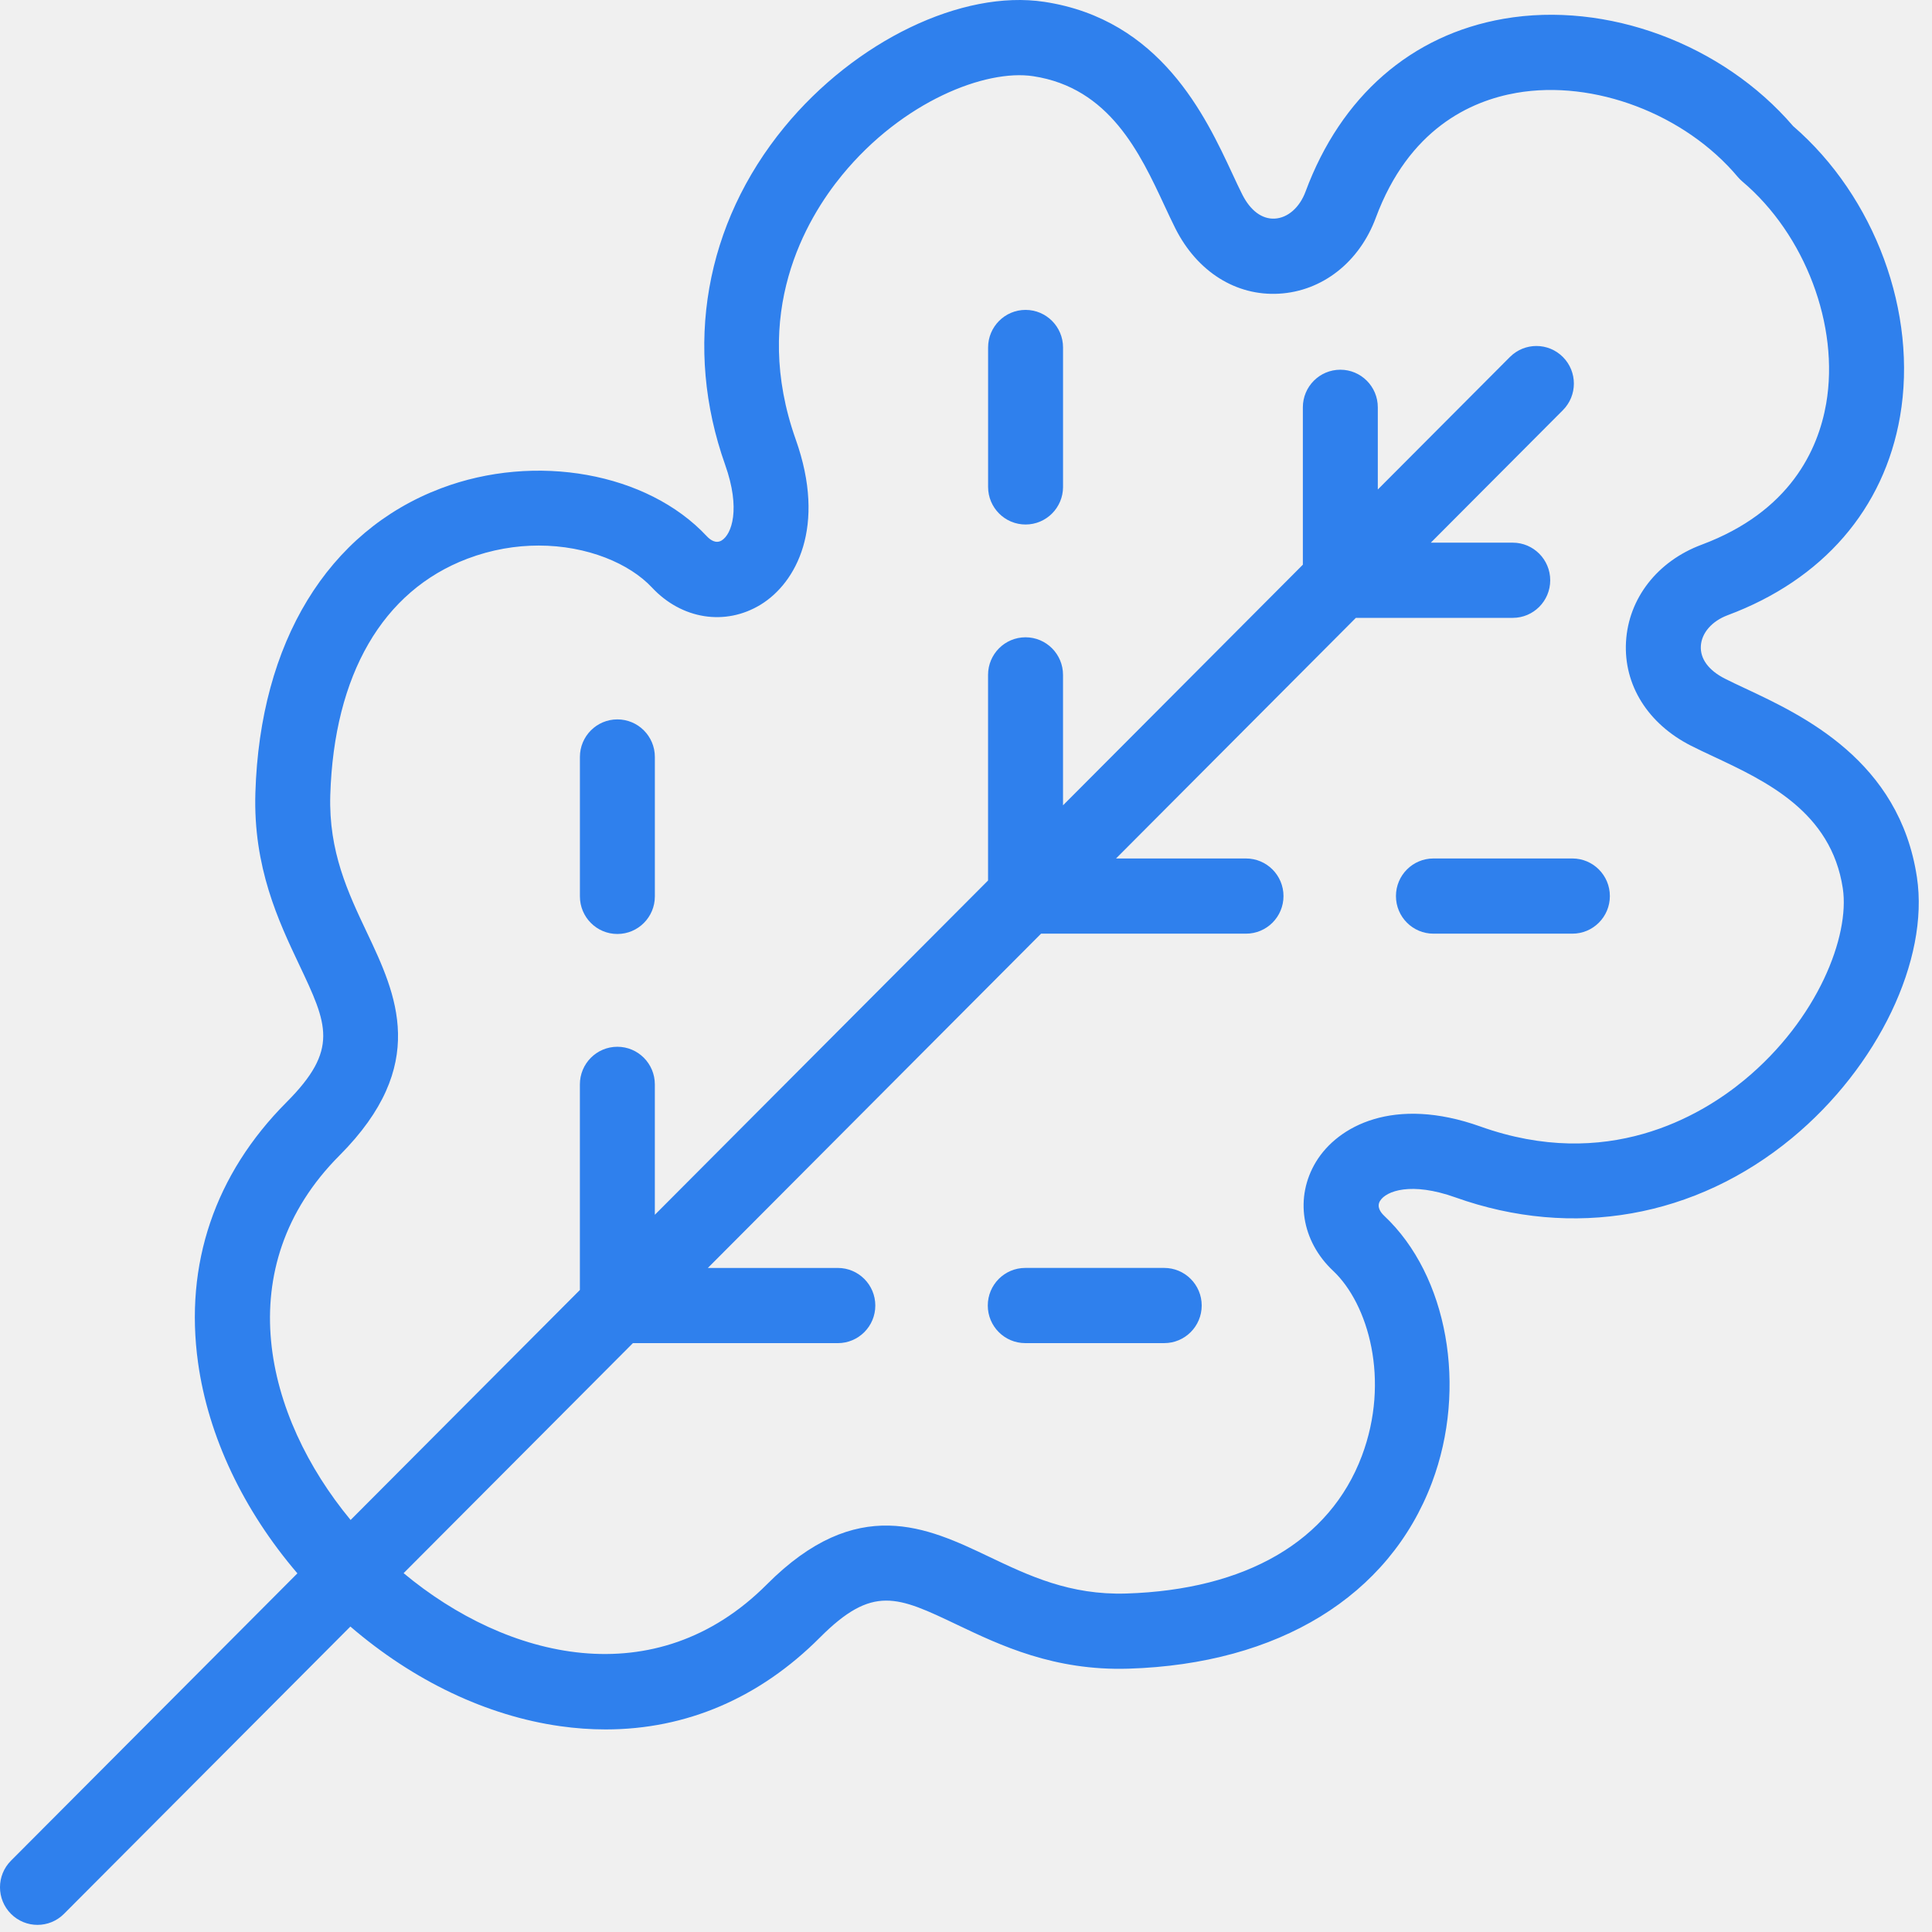
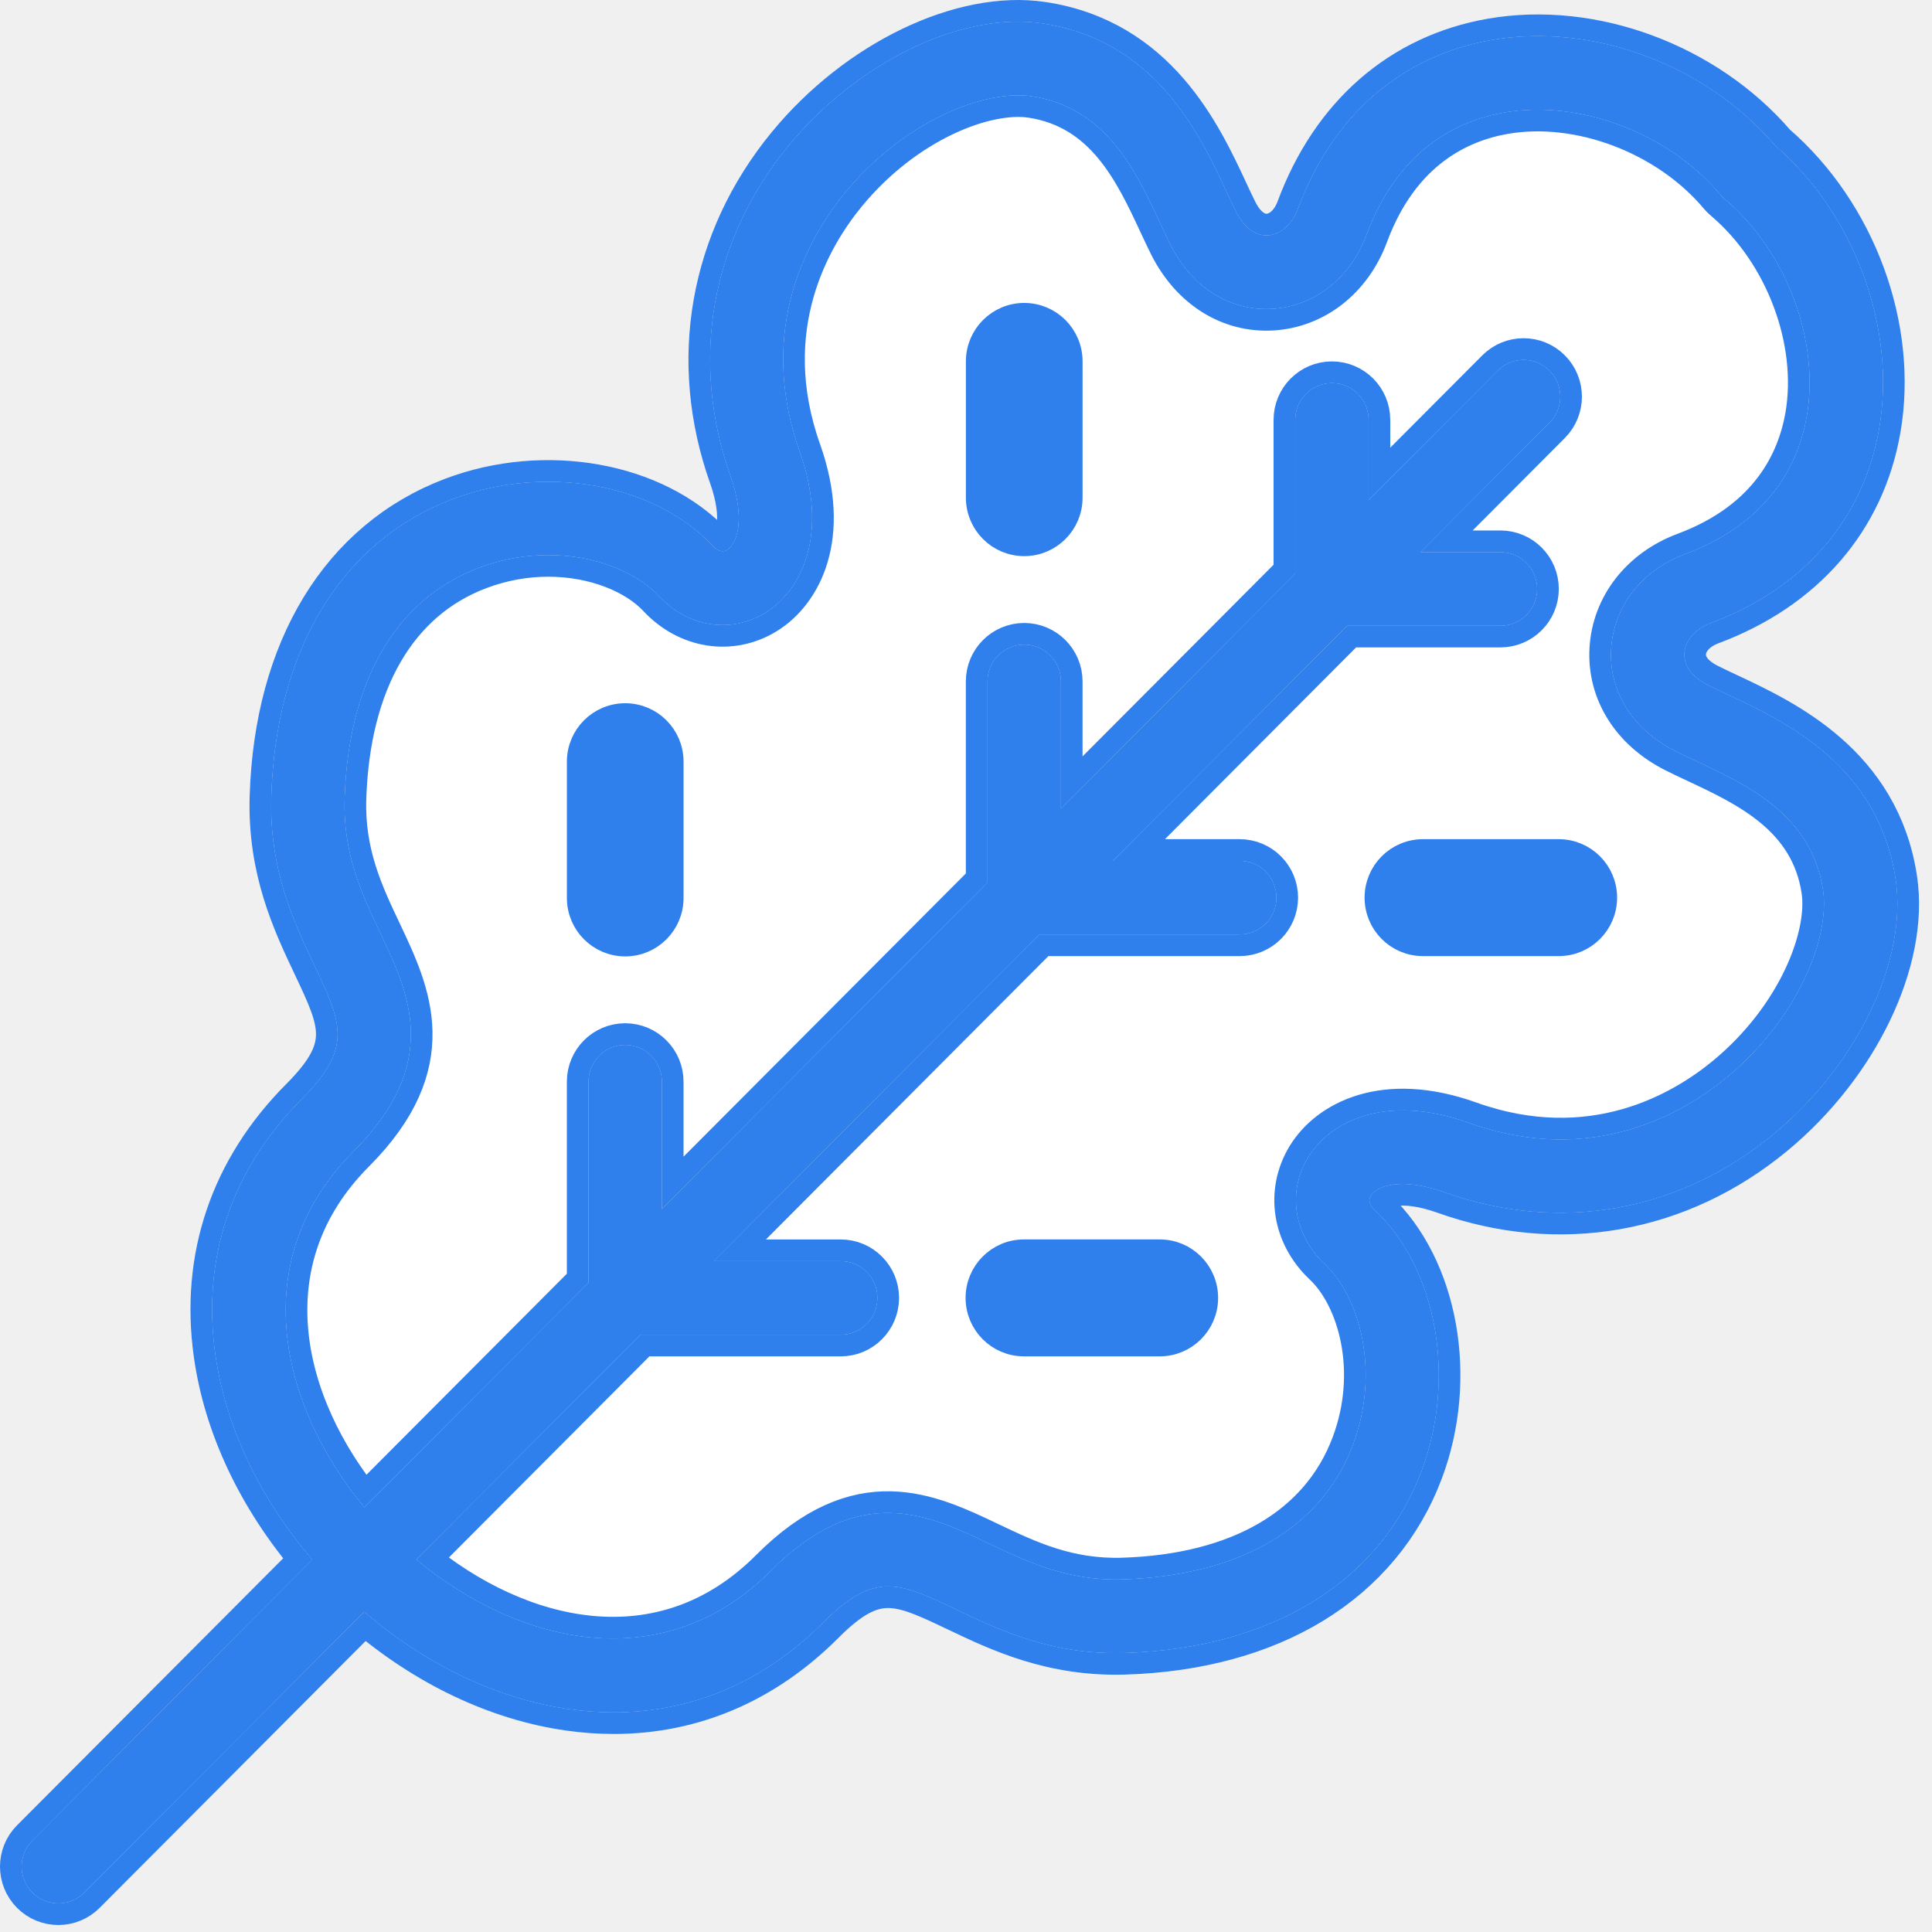
- <svg xmlns="http://www.w3.org/2000/svg" width="87" height="87" viewBox="0 0 87 87" fill="none">
-   <path fill-rule="evenodd" clip-rule="evenodd" d="M15.733 70.895C21.142 76.322 29.611 78.679 35.73 72.54C41.136 67.118 43.495 73.673 50.766 73.449C64.778 73.017 65.674 60.208 61.184 55.988C59.127 54.055 61.2 50.573 66.105 52.324C77.168 56.275 85.543 45.669 84.653 39.754C83.906 34.787 79.272 33.269 76.91 32.069C73.955 30.567 74.434 27.152 77.214 26.115C86.542 22.633 85.331 11.763 79.548 6.878C74.678 1.076 63.843 -0.138 60.372 9.218C59.338 12.007 55.934 12.488 54.437 9.524C53.24 7.155 51.727 2.506 46.776 1.756C40.879 0.864 30.308 9.265 34.246 20.364C35.992 25.284 32.521 27.364 30.593 25.3C26.387 20.796 13.618 21.695 13.188 35.751C12.964 43.046 19.499 45.412 14.094 50.835C7.975 56.973 10.324 65.469 15.733 70.895V70.895Z" />
-   <path d="M46.182 23.619C45.251 23.619 44.495 22.861 44.495 21.926V15.648C44.495 14.713 45.251 13.955 46.182 13.955C47.114 13.955 47.87 14.713 47.87 15.648V21.926C47.87 22.861 47.114 23.619 46.182 23.619Z" fill="#2F80ED" />
-   <path d="M70.806 42.044H64.549C63.617 42.044 62.861 41.286 62.861 40.351C62.861 39.416 63.617 38.658 64.549 38.658H70.806C71.738 38.658 72.494 39.416 72.494 40.351C72.494 41.286 71.739 42.044 70.806 42.044Z" fill="#2F80ED" />
-   <path d="M27.801 42.058C26.869 42.058 26.114 41.3 26.114 40.365V34.087C26.114 33.153 26.869 32.395 27.801 32.395C28.733 32.395 29.489 33.153 29.489 34.087V40.365C29.489 41.3 28.733 42.058 27.801 42.058Z" fill="#2F80ED" />
-   <path d="M52.426 60.482H46.168C45.236 60.482 44.481 59.724 44.481 58.789C44.481 57.854 45.236 57.096 46.168 57.096H52.426C53.358 57.096 54.114 57.854 54.114 58.789C54.114 59.724 53.358 60.482 52.426 60.482Z" fill="#2F80ED" />
-   <path d="M86.321 39.502C85.532 34.255 81.192 32.22 78.598 31.004C78.261 30.846 77.942 30.697 77.672 30.559C76.942 30.189 76.558 29.667 76.591 29.092C76.624 28.501 77.088 27.969 77.802 27.702C82.083 26.104 84.838 22.926 85.561 18.753C86.366 14.098 84.433 8.863 80.745 5.677C77.569 1.978 72.351 0.039 67.711 0.846C63.551 1.57 60.383 4.334 58.79 8.629C58.524 9.345 57.993 9.811 57.404 9.844C56.835 9.875 56.311 9.492 55.941 8.759C55.804 8.489 55.656 8.169 55.498 7.83C54.286 5.229 52.257 0.875 47.027 0.083C43.323 -0.477 38.511 1.842 35.322 5.723C31.744 10.079 30.771 15.623 32.655 20.932C33.363 22.926 32.948 24.061 32.497 24.337C32.239 24.494 31.988 24.319 31.824 24.143C29.152 21.282 24.118 20.376 19.855 21.991C14.753 23.924 11.708 28.92 11.5 35.7C11.397 39.059 12.547 41.487 13.471 43.439C14.748 46.137 15.277 47.254 12.899 49.638C9.675 52.873 8.298 56.929 8.919 61.368C9.382 64.687 10.955 68.002 13.392 70.85L0.494 83.789C-0.165 84.45 -0.165 85.522 0.494 86.183C0.824 86.514 1.256 86.679 1.688 86.679C2.119 86.679 2.551 86.514 2.881 86.183L15.778 73.245C18.618 75.689 21.922 77.267 25.23 77.732C25.922 77.83 26.603 77.878 27.274 77.878C30.898 77.878 34.202 76.468 36.922 73.739C39.3 71.354 40.413 71.884 43.102 73.165C45.048 74.092 47.468 75.245 50.817 75.142C57.575 74.934 62.556 71.879 64.483 66.761C66.092 62.484 65.19 57.435 62.337 54.754C62.162 54.589 61.986 54.339 62.144 54.079C62.42 53.626 63.551 53.21 65.538 53.92C70.831 55.81 76.356 54.835 80.699 51.244C84.568 48.045 86.88 43.217 86.321 39.502ZM78.553 48.631C76.552 50.285 72.348 52.757 66.67 50.73C62.762 49.334 60.237 50.712 59.262 52.316C58.294 53.911 58.602 55.883 60.029 57.224C61.617 58.717 62.611 62.147 61.325 65.564C59.885 69.392 56.116 71.591 50.714 71.758C48.177 71.835 46.335 70.957 44.55 70.107C41.76 68.777 38.597 67.27 34.536 71.344C29.519 76.377 22.828 74.718 18.175 70.841L28.5 60.483H37.729C38.661 60.483 39.416 59.725 39.416 58.79C39.416 57.855 38.661 57.097 37.729 57.097H31.875L46.88 42.044H56.109C57.041 42.044 57.797 41.286 57.797 40.351C57.797 39.416 57.041 38.658 56.109 38.658H50.256L61.056 27.823H68.12C69.052 27.823 69.808 27.065 69.808 26.13C69.808 25.195 69.052 24.437 68.12 24.437H64.431L70.379 18.47C71.038 17.809 71.038 16.737 70.379 16.076C69.72 15.415 68.652 15.415 67.993 16.076L62.044 22.043V18.342C62.044 17.407 61.289 16.649 60.357 16.649C59.425 16.649 58.669 17.407 58.669 18.342V25.429L47.869 36.264V30.391C47.869 29.456 47.113 28.698 46.181 28.698C45.249 28.698 44.493 29.456 44.493 30.391V39.65L29.488 54.703V48.83C29.488 47.895 28.732 47.137 27.8 47.137C26.869 47.137 26.113 47.895 26.113 48.83V58.089L15.788 68.446C11.923 63.778 10.269 57.066 15.286 52.033C19.347 47.959 17.845 44.786 16.52 41.986C15.672 40.196 14.796 38.345 14.873 35.804C15.04 30.384 17.232 26.604 21.047 25.159C22.137 24.746 23.228 24.567 24.257 24.567C26.444 24.567 28.349 25.375 29.361 26.459C30.698 27.89 32.664 28.2 34.253 27.228C35.852 26.25 37.226 23.717 35.835 19.797C33.814 14.101 36.278 9.883 37.927 7.876C40.654 4.556 44.391 3.108 46.523 3.431C49.965 3.952 51.337 6.897 52.44 9.264C52.61 9.628 52.77 9.971 52.93 10.29C53.914 12.237 55.659 13.335 57.594 13.225C59.542 13.115 61.212 11.806 61.953 9.809C63.436 5.812 66.217 4.543 68.288 4.182C71.775 3.575 75.875 5.132 78.256 7.969C78.319 8.042 78.386 8.111 78.46 8.173C81.288 10.562 82.84 14.674 82.235 18.173C81.875 20.251 80.61 23.041 76.625 24.529C74.635 25.271 73.331 26.947 73.221 28.901C73.111 30.844 74.205 32.593 76.147 33.58C76.464 33.741 76.806 33.901 77.169 34.071C79.528 35.178 82.464 36.554 82.984 40.007C83.305 42.146 81.862 45.895 78.553 48.631Z" fill="#2F80ED" />
+ <svg xmlns="http://www.w3.org/2000/svg" width="89" height="89" viewBox="0 0 89 89" fill="none">
+   <path d="M60.903 10.045L61.372 10.219L60.903 10.045C60.446 11.277 59.49 11.95 58.536 12.03C57.597 12.109 56.551 11.622 55.883 10.299C55.746 10.027 55.6 9.713 55.44 9.371C54.941 8.298 54.312 6.947 53.417 5.736C52.215 4.109 50.492 2.662 47.851 2.262C46.248 2.019 44.379 2.412 42.562 3.275C40.739 4.141 38.932 5.498 37.443 7.238C34.459 10.726 32.736 15.785 34.775 21.531C35.611 23.886 35.147 25.404 34.446 26.095C33.764 26.767 32.738 26.793 31.959 25.959L31.593 26.3L31.959 25.959C29.692 23.532 25.222 22.622 21.299 24.098C17.312 25.597 13.909 29.533 13.688 36.736C13.594 39.819 14.671 42.09 15.559 43.961C15.763 44.39 15.957 44.799 16.124 45.191C16.578 46.257 16.838 47.186 16.706 48.148C16.574 49.103 16.044 50.173 14.739 51.482C11.562 54.669 10.576 58.487 11.095 62.201C11.612 65.898 13.614 69.474 16.379 72.248L16.733 71.895L16.379 72.248C19.145 75.023 22.71 77.032 26.396 77.55C30.1 78.071 33.907 77.081 37.084 73.894C38.389 72.585 39.455 72.053 40.406 71.922C41.364 71.789 42.289 72.049 43.351 72.505C43.742 72.673 44.149 72.867 44.577 73.071C46.442 73.962 48.707 75.044 51.781 74.949C58.964 74.727 62.887 71.312 64.381 67.314C65.852 63.38 64.945 58.897 62.526 56.624L62.184 56.988L62.526 56.624C61.694 55.842 61.72 54.81 62.391 54.124C63.079 53.421 64.59 52.957 66.936 53.795C72.666 55.841 77.71 54.111 81.188 51.118C82.923 49.624 84.275 47.811 85.138 45.983C85.998 44.16 86.389 42.286 86.147 40.68C85.749 38.032 84.307 36.304 82.685 35.098C81.478 34.2 80.131 33.569 79.061 33.067C78.72 32.908 78.408 32.761 78.137 32.623C76.818 31.953 76.331 30.904 76.41 29.959C76.49 29 77.163 28.041 78.389 27.583C83.254 25.767 85.4 21.994 85.547 18.041C85.693 14.137 83.892 10.067 80.903 7.523C78.368 4.525 74.31 2.718 70.417 2.864C66.474 3.012 62.713 5.166 60.903 10.045Z" fill="white" stroke="white" />
+   <path d="M44.995 22.926C44.995 24.136 45.973 25.119 47.182 25.119C48.392 25.119 49.37 24.136 49.37 22.926V16.648C49.37 15.438 48.392 14.455 47.182 14.455C45.973 14.455 44.995 15.438 44.995 16.648V22.926Z" fill="#2F80ED" stroke="#2F80ED" />
+   <path d="M65.549 43.544H71.806C73.016 43.544 73.994 42.561 73.994 41.351C73.994 40.142 73.016 39.158 71.806 39.158H65.549C64.339 39.158 63.361 40.142 63.361 41.351C63.361 42.561 64.339 43.544 65.549 43.544Z" fill="#2F80ED" stroke="#2F80ED" />
+   <path d="M26.614 41.365C26.614 42.575 27.592 43.558 28.801 43.558C30.011 43.558 30.989 42.575 30.989 41.365V35.087C30.989 33.878 30.011 32.895 28.801 32.895C27.592 32.895 26.614 33.878 26.614 35.087V41.365Z" fill="#2F80ED" stroke="#2F80ED" />
+   <path d="M47.168 61.982H53.426C54.636 61.982 55.614 60.998 55.614 59.789C55.614 58.579 54.636 57.596 53.426 57.596H47.168C45.959 57.596 44.981 58.579 44.981 59.789C44.981 60.998 45.959 61.982 47.168 61.982Z" fill="#2F80ED" stroke="#2F80ED" />
+   <mask id="path-6-outside-1" maskUnits="userSpaceOnUse" x="0" y="-1" width="89" height="90" fill="black">
+     <rect fill="white" y="-1" width="89" height="90" />
+     <path d="M87.321 40.502C86.532 35.255 82.192 33.22 79.598 32.004C79.261 31.846 78.942 31.697 78.672 31.559C77.942 31.189 77.558 30.667 77.591 30.092C77.624 29.501 78.088 28.969 78.802 28.702C83.083 27.104 85.838 23.926 86.561 19.753C87.366 15.098 85.433 9.863 81.745 6.677C78.569 2.978 73.351 1.039 68.711 1.846C64.551 2.57 61.383 5.334 59.79 9.629C59.524 10.345 58.993 10.811 58.404 10.845C57.835 10.875 57.311 10.492 56.941 9.759C56.804 9.489 56.656 9.169 56.498 8.83C55.286 6.229 53.257 1.875 48.027 1.083C44.323 0.523 39.511 2.842 36.322 6.723C32.744 11.079 31.771 16.623 33.655 21.932C34.363 23.926 33.948 25.061 33.497 25.337C33.239 25.494 32.988 25.319 32.824 25.143C30.152 22.282 25.118 21.376 20.855 22.991C15.753 24.924 12.708 29.92 12.5 36.7C12.397 40.059 13.547 42.487 14.471 44.439C15.748 47.137 16.277 48.254 13.899 50.638C10.675 53.873 9.298 57.929 9.919 62.368C10.382 65.687 11.955 69.002 14.392 71.85L1.494 84.789C0.835 85.45 0.835 86.522 1.494 87.183C1.824 87.514 2.256 87.679 2.688 87.679C3.119 87.679 3.551 87.514 3.881 87.183L16.778 74.245C19.618 76.689 22.922 78.267 26.23 78.732C26.922 78.83 27.603 78.878 28.274 78.878C31.898 78.878 35.202 77.468 37.922 74.739C40.3 72.354 41.413 72.884 44.102 74.165C46.048 75.092 48.468 76.245 51.817 76.142C58.575 75.934 63.556 72.879 65.483 67.761C67.092 63.484 66.19 58.435 63.337 55.754C63.162 55.589 62.986 55.339 63.144 55.079C63.42 54.626 64.551 54.21 66.538 54.92C71.831 56.81 77.356 55.835 81.699 52.244C85.568 49.045 87.88 44.217 87.321 40.502ZM79.553 49.631C77.552 51.285 73.348 53.757 67.67 51.73C63.762 50.334 61.237 51.712 60.262 53.316C59.294 54.911 59.602 56.883 61.029 58.224C62.617 59.717 63.611 63.147 62.325 66.564C60.885 70.392 57.116 72.591 51.714 72.758C49.177 72.835 47.335 71.957 45.55 71.107C42.76 69.777 39.597 68.27 35.536 72.344C30.519 77.377 23.828 75.718 19.175 71.841L29.5 61.483H38.729C39.661 61.483 40.416 60.725 40.416 59.79C40.416 58.855 39.661 58.097 38.729 58.097H32.875L47.88 43.044H57.109C58.041 43.044 58.797 42.286 58.797 41.351C58.797 40.416 58.041 39.658 57.109 39.658H51.256L62.056 28.823H69.12C70.052 28.823 70.808 28.065 70.808 27.13C70.808 26.195 70.052 25.437 69.12 25.437H65.431L71.379 19.47C72.038 18.809 72.038 17.737 71.379 17.076C70.72 16.415 69.652 16.415 68.993 17.076L63.044 23.043V19.342C63.044 18.407 62.289 17.649 61.357 17.649C60.425 17.649 59.669 18.407 59.669 19.342V26.429L48.869 37.264V31.391C48.869 30.456 48.113 29.698 47.181 29.698C46.249 29.698 45.493 30.456 45.493 31.391V40.65L30.488 55.703V49.83C30.488 48.895 29.732 48.137 28.8 48.137C27.869 48.137 27.113 48.895 27.113 49.83V59.089L16.788 69.446C12.923 64.778 11.269 58.066 16.286 53.033C20.347 48.959 18.845 45.786 17.52 42.986C16.672 41.196 15.796 39.345 15.873 36.804C16.04 31.384 18.232 27.604 22.047 26.159C23.137 25.746 24.228 25.567 25.257 25.567C27.444 25.567 29.349 26.375 30.361 27.459C31.698 28.89 33.664 29.2 35.253 28.228C36.852 27.25 38.226 24.717 36.835 20.797C34.814 15.101 37.278 10.883 38.927 8.876C41.654 5.556 45.391 4.108 47.523 4.431C50.965 4.952 52.337 7.897 53.44 10.264C53.61 10.628 53.77 10.971 53.93 11.29C54.914 13.237 56.659 14.335 58.594 14.225C60.542 14.115 62.212 12.806 62.953 10.809C64.436 6.812 67.217 5.543 69.288 5.182C72.775 4.575 76.875 6.132 79.256 8.969C79.319 9.042 79.386 9.111 79.46 9.173C82.288 11.562 83.84 15.674 83.235 19.173C82.875 21.251 81.61 24.041 77.625 25.529C75.635 26.271 74.331 27.947 74.221 29.901C74.111 31.844 75.205 33.593 77.147 34.58C77.464 34.741 77.806 34.901 78.169 35.071C80.528 36.178 83.464 37.554 83.984 41.007C84.305 43.146 82.862 46.895 79.553 49.631Z" />
+   </mask>
+   <path d="M87.321 40.502C86.532 35.255 82.192 33.22 79.598 32.004C79.261 31.846 78.942 31.697 78.672 31.559C77.942 31.189 77.558 30.667 77.591 30.092C77.624 29.501 78.088 28.969 78.802 28.702C83.083 27.104 85.838 23.926 86.561 19.753C87.366 15.098 85.433 9.863 81.745 6.677C78.569 2.978 73.351 1.039 68.711 1.846C64.551 2.57 61.383 5.334 59.79 9.629C59.524 10.345 58.993 10.811 58.404 10.845C57.835 10.875 57.311 10.492 56.941 9.759C56.804 9.489 56.656 9.169 56.498 8.83C55.286 6.229 53.257 1.875 48.027 1.083C44.323 0.523 39.511 2.842 36.322 6.723C32.744 11.079 31.771 16.623 33.655 21.932C34.363 23.926 33.948 25.061 33.497 25.337C33.239 25.494 32.988 25.319 32.824 25.143C30.152 22.282 25.118 21.376 20.855 22.991C15.753 24.924 12.708 29.92 12.5 36.7C12.397 40.059 13.547 42.487 14.471 44.439C15.748 47.137 16.277 48.254 13.899 50.638C10.675 53.873 9.298 57.929 9.919 62.368C10.382 65.687 11.955 69.002 14.392 71.85L1.494 84.789C0.835 85.45 0.835 86.522 1.494 87.183C1.824 87.514 2.256 87.679 2.688 87.679C3.119 87.679 3.551 87.514 3.881 87.183L16.778 74.245C19.618 76.689 22.922 78.267 26.23 78.732C26.922 78.83 27.603 78.878 28.274 78.878C31.898 78.878 35.202 77.468 37.922 74.739C40.3 72.354 41.413 72.884 44.102 74.165C46.048 75.092 48.468 76.245 51.817 76.142C58.575 75.934 63.556 72.879 65.483 67.761C67.092 63.484 66.19 58.435 63.337 55.754C63.162 55.589 62.986 55.339 63.144 55.079C63.42 54.626 64.551 54.21 66.538 54.92C71.831 56.81 77.356 55.835 81.699 52.244C85.568 49.045 87.88 44.217 87.321 40.502ZM79.553 49.631C77.552 51.285 73.348 53.757 67.67 51.73C63.762 50.334 61.237 51.712 60.262 53.316C59.294 54.911 59.602 56.883 61.029 58.224C62.617 59.717 63.611 63.147 62.325 66.564C60.885 70.392 57.116 72.591 51.714 72.758C49.177 72.835 47.335 71.957 45.55 71.107C42.76 69.777 39.597 68.27 35.536 72.344C30.519 77.377 23.828 75.718 19.175 71.841L29.5 61.483H38.729C39.661 61.483 40.416 60.725 40.416 59.79C40.416 58.855 39.661 58.097 38.729 58.097H32.875L47.88 43.044H57.109C58.041 43.044 58.797 42.286 58.797 41.351C58.797 40.416 58.041 39.658 57.109 39.658H51.256L62.056 28.823H69.12C70.052 28.823 70.808 28.065 70.808 27.13C70.808 26.195 70.052 25.437 69.12 25.437H65.431L71.379 19.47C72.038 18.809 72.038 17.737 71.379 17.076C70.72 16.415 69.652 16.415 68.993 17.076L63.044 23.043V19.342C63.044 18.407 62.289 17.649 61.357 17.649C60.425 17.649 59.669 18.407 59.669 19.342V26.429L48.869 37.264V31.391C48.869 30.456 48.113 29.698 47.181 29.698C46.249 29.698 45.493 30.456 45.493 31.391V40.65L30.488 55.703V49.83C30.488 48.895 29.732 48.137 28.8 48.137C27.869 48.137 27.113 48.895 27.113 49.83V59.089L16.788 69.446C12.923 64.778 11.269 58.066 16.286 53.033C20.347 48.959 18.845 45.786 17.52 42.986C16.672 41.196 15.796 39.345 15.873 36.804C16.04 31.384 18.232 27.604 22.047 26.159C23.137 25.746 24.228 25.567 25.257 25.567C27.444 25.567 29.349 26.375 30.361 27.459C31.698 28.89 33.664 29.2 35.253 28.228C36.852 27.25 38.226 24.717 36.835 20.797C34.814 15.101 37.278 10.883 38.927 8.876C41.654 5.556 45.391 4.108 47.523 4.431C50.965 4.952 52.337 7.897 53.44 10.264C53.61 10.628 53.77 10.971 53.93 11.29C54.914 13.237 56.659 14.335 58.594 14.225C60.542 14.115 62.212 12.806 62.953 10.809C64.436 6.812 67.217 5.543 69.288 5.182C72.775 4.575 76.875 6.132 79.256 8.969C79.319 9.042 79.386 9.111 79.46 9.173C82.288 11.562 83.84 15.674 83.235 19.173C82.875 21.251 81.61 24.041 77.625 25.529C75.635 26.271 74.331 27.947 74.221 29.901C74.111 31.844 75.205 33.593 77.147 34.58C77.464 34.741 77.806 34.901 78.169 35.071C80.528 36.178 83.464 37.554 83.984 41.007C84.305 43.146 82.862 46.895 79.553 49.631Z" fill="#2F80ED" />
+   <path d="M87.321 40.502C86.532 35.255 82.192 33.22 79.598 32.004C79.261 31.846 78.942 31.697 78.672 31.559C77.942 31.189 77.558 30.667 77.591 30.092C77.624 29.501 78.088 28.969 78.802 28.702C83.083 27.104 85.838 23.926 86.561 19.753C87.366 15.098 85.433 9.863 81.745 6.677C78.569 2.978 73.351 1.039 68.711 1.846C64.551 2.57 61.383 5.334 59.79 9.629C59.524 10.345 58.993 10.811 58.404 10.845C57.835 10.875 57.311 10.492 56.941 9.759C56.804 9.489 56.656 9.169 56.498 8.83C55.286 6.229 53.257 1.875 48.027 1.083C44.323 0.523 39.511 2.842 36.322 6.723C32.744 11.079 31.771 16.623 33.655 21.932C34.363 23.926 33.948 25.061 33.497 25.337C33.239 25.494 32.988 25.319 32.824 25.143C30.152 22.282 25.118 21.376 20.855 22.991C15.753 24.924 12.708 29.92 12.5 36.7C12.397 40.059 13.547 42.487 14.471 44.439C15.748 47.137 16.277 48.254 13.899 50.638C10.675 53.873 9.298 57.929 9.919 62.368C10.382 65.687 11.955 69.002 14.392 71.85L1.494 84.789C0.835 85.45 0.835 86.522 1.494 87.183C1.824 87.514 2.256 87.679 2.688 87.679C3.119 87.679 3.551 87.514 3.881 87.183L16.778 74.245C19.618 76.689 22.922 78.267 26.23 78.732C26.922 78.83 27.603 78.878 28.274 78.878C31.898 78.878 35.202 77.468 37.922 74.739C40.3 72.354 41.413 72.884 44.102 74.165C46.048 75.092 48.468 76.245 51.817 76.142C58.575 75.934 63.556 72.879 65.483 67.761C67.092 63.484 66.19 58.435 63.337 55.754C63.162 55.589 62.986 55.339 63.144 55.079C63.42 54.626 64.551 54.21 66.538 54.92C71.831 56.81 77.356 55.835 81.699 52.244C85.568 49.045 87.88 44.217 87.321 40.502ZM79.553 49.631C77.552 51.285 73.348 53.757 67.67 51.73C63.762 50.334 61.237 51.712 60.262 53.316C59.294 54.911 59.602 56.883 61.029 58.224C62.617 59.717 63.611 63.147 62.325 66.564C60.885 70.392 57.116 72.591 51.714 72.758C49.177 72.835 47.335 71.957 45.55 71.107C42.76 69.777 39.597 68.27 35.536 72.344C30.519 77.377 23.828 75.718 19.175 71.841L29.5 61.483H38.729C39.661 61.483 40.416 60.725 40.416 59.79C40.416 58.855 39.661 58.097 38.729 58.097H32.875L47.88 43.044H57.109C58.041 43.044 58.797 42.286 58.797 41.351C58.797 40.416 58.041 39.658 57.109 39.658H51.256L62.056 28.823H69.12C70.052 28.823 70.808 28.065 70.808 27.13C70.808 26.195 70.052 25.437 69.12 25.437H65.431L71.379 19.47C72.038 18.809 72.038 17.737 71.379 17.076C70.72 16.415 69.652 16.415 68.993 17.076L63.044 23.043V19.342C63.044 18.407 62.289 17.649 61.357 17.649C60.425 17.649 59.669 18.407 59.669 19.342V26.429L48.869 37.264V31.391C48.869 30.456 48.113 29.698 47.181 29.698C46.249 29.698 45.493 30.456 45.493 31.391V40.65L30.488 55.703V49.83C30.488 48.895 29.732 48.137 28.8 48.137C27.869 48.137 27.113 48.895 27.113 49.83V59.089L16.788 69.446C12.923 64.778 11.269 58.066 16.286 53.033C20.347 48.959 18.845 45.786 17.52 42.986C16.672 41.196 15.796 39.345 15.873 36.804C16.04 31.384 18.232 27.604 22.047 26.159C23.137 25.746 24.228 25.567 25.257 25.567C27.444 25.567 29.349 26.375 30.361 27.459C31.698 28.89 33.664 29.2 35.253 28.228C36.852 27.25 38.226 24.717 36.835 20.797C34.814 15.101 37.278 10.883 38.927 8.876C41.654 5.556 45.391 4.108 47.523 4.431C50.965 4.952 52.337 7.897 53.44 10.264C53.61 10.628 53.77 10.971 53.93 11.29C54.914 13.237 56.659 14.335 58.594 14.225C60.542 14.115 62.212 12.806 62.953 10.809C64.436 6.812 67.217 5.543 69.288 5.182C72.775 4.575 76.875 6.132 79.256 8.969C79.319 9.042 79.386 9.111 79.46 9.173C82.288 11.562 83.84 15.674 83.235 19.173C82.875 21.251 81.61 24.041 77.625 25.529C75.635 26.271 74.331 27.947 74.221 29.901C74.111 31.844 75.205 33.593 77.147 34.58C77.464 34.741 77.806 34.901 78.169 35.071C80.528 36.178 83.464 37.554 83.984 41.007C84.305 43.146 82.862 46.895 79.553 49.631Z" stroke="white" stroke-width="2" mask="url(#path-6-outside-1)" />
+   <mask id="path-7-outside-2" maskUnits="userSpaceOnUse" x="0" y="-1" width="89" height="90" fill="black">
+     <rect fill="white" y="-1" width="89" height="90" />
+     <path d="M87.321 40.502C86.532 35.255 82.192 33.22 79.598 32.004C79.261 31.846 78.942 31.697 78.672 31.559C77.942 31.189 77.558 30.667 77.591 30.092C77.624 29.501 78.088 28.969 78.802 28.702C83.083 27.104 85.838 23.926 86.561 19.753C87.366 15.098 85.433 9.863 81.745 6.677C78.569 2.978 73.351 1.039 68.711 1.846C64.551 2.57 61.383 5.334 59.79 9.629C59.524 10.345 58.993 10.811 58.404 10.845C57.835 10.875 57.311 10.492 56.941 9.759C56.804 9.489 56.656 9.169 56.498 8.83C55.286 6.229 53.257 1.875 48.027 1.083C44.323 0.523 39.511 2.842 36.322 6.723C32.744 11.079 31.771 16.623 33.655 21.932C34.363 23.926 33.948 25.061 33.497 25.337C33.239 25.494 32.988 25.319 32.824 25.143C30.152 22.282 25.118 21.376 20.855 22.991C15.753 24.924 12.708 29.92 12.5 36.7C12.397 40.059 13.547 42.487 14.471 44.439C15.748 47.137 16.277 48.254 13.899 50.638C10.675 53.873 9.298 57.929 9.919 62.368C10.382 65.687 11.955 69.002 14.392 71.85L1.494 84.789C0.835 85.45 0.835 86.522 1.494 87.183C1.824 87.514 2.256 87.679 2.688 87.679C3.119 87.679 3.551 87.514 3.881 87.183L16.778 74.245C19.618 76.689 22.922 78.267 26.23 78.732C26.922 78.83 27.603 78.878 28.274 78.878C31.898 78.878 35.202 77.468 37.922 74.739C40.3 72.354 41.413 72.884 44.102 74.165C46.048 75.092 48.468 76.245 51.817 76.142C58.575 75.934 63.556 72.879 65.483 67.761C67.092 63.484 66.19 58.435 63.337 55.754C63.162 55.589 62.986 55.339 63.144 55.079C63.42 54.626 64.551 54.21 66.538 54.92C71.831 56.81 77.356 55.835 81.699 52.244C85.568 49.045 87.88 44.217 87.321 40.502ZM79.553 49.631C77.552 51.285 73.348 53.757 67.67 51.73C63.762 50.334 61.237 51.712 60.262 53.316C59.294 54.911 59.602 56.883 61.029 58.224C62.617 59.717 63.611 63.147 62.325 66.564C60.885 70.392 57.116 72.591 51.714 72.758C49.177 72.835 47.335 71.957 45.55 71.107C42.76 69.777 39.597 68.27 35.536 72.344C30.519 77.377 23.828 75.718 19.175 71.841L29.5 61.483H38.729C39.661 61.483 40.416 60.725 40.416 59.79C40.416 58.855 39.661 58.097 38.729 58.097H32.875L47.88 43.044H57.109C58.041 43.044 58.797 42.286 58.797 41.351C58.797 40.416 58.041 39.658 57.109 39.658H51.256L62.056 28.823H69.12C70.052 28.823 70.808 28.065 70.808 27.13C70.808 26.195 70.052 25.437 69.12 25.437H65.431L71.379 19.47C72.038 18.809 72.038 17.737 71.379 17.076C70.72 16.415 69.652 16.415 68.993 17.076L63.044 23.043V19.342C63.044 18.407 62.289 17.649 61.357 17.649C60.425 17.649 59.669 18.407 59.669 19.342V26.429L48.869 37.264V31.391C48.869 30.456 48.113 29.698 47.181 29.698C46.249 29.698 45.493 30.456 45.493 31.391V40.65L30.488 55.703V49.83C30.488 48.895 29.732 48.137 28.8 48.137C27.869 48.137 27.113 48.895 27.113 49.83V59.089L16.788 69.446C12.923 64.778 11.269 58.066 16.286 53.033C20.347 48.959 18.845 45.786 17.52 42.986C16.672 41.196 15.796 39.345 15.873 36.804C16.04 31.384 18.232 27.604 22.047 26.159C23.137 25.746 24.228 25.567 25.257 25.567C27.444 25.567 29.349 26.375 30.361 27.459C31.698 28.89 33.664 29.2 35.253 28.228C36.852 27.25 38.226 24.717 36.835 20.797C34.814 15.101 37.278 10.883 38.927 8.876C41.654 5.556 45.391 4.108 47.523 4.431C50.965 4.952 52.337 7.897 53.44 10.264C53.61 10.628 53.77 10.971 53.93 11.29C54.914 13.237 56.659 14.335 58.594 14.225C60.542 14.115 62.212 12.806 62.953 10.809C64.436 6.812 67.217 5.543 69.288 5.182C72.775 4.575 76.875 6.132 79.256 8.969C79.319 9.042 79.386 9.111 79.46 9.173C82.288 11.562 83.84 15.674 83.235 19.173C82.875 21.251 81.61 24.041 77.625 25.529C75.635 26.271 74.331 27.947 74.221 29.901C74.111 31.844 75.205 33.593 77.147 34.58C77.464 34.741 77.806 34.901 78.169 35.071C80.528 36.178 83.464 37.554 83.984 41.007C84.305 43.146 82.862 46.895 79.553 49.631Z" />
+   </mask>
+   <path d="M87.321 40.502C86.532 35.255 82.192 33.22 79.598 32.004C79.261 31.846 78.942 31.697 78.672 31.559C77.942 31.189 77.558 30.667 77.591 30.092C77.624 29.501 78.088 28.969 78.802 28.702C83.083 27.104 85.838 23.926 86.561 19.753C87.366 15.098 85.433 9.863 81.745 6.677C78.569 2.978 73.351 1.039 68.711 1.846C64.551 2.57 61.383 5.334 59.79 9.629C59.524 10.345 58.993 10.811 58.404 10.845C57.835 10.875 57.311 10.492 56.941 9.759C56.804 9.489 56.656 9.169 56.498 8.83C55.286 6.229 53.257 1.875 48.027 1.083C44.323 0.523 39.511 2.842 36.322 6.723C32.744 11.079 31.771 16.623 33.655 21.932C34.363 23.926 33.948 25.061 33.497 25.337C33.239 25.494 32.988 25.319 32.824 25.143C30.152 22.282 25.118 21.376 20.855 22.991C15.753 24.924 12.708 29.92 12.5 36.7C12.397 40.059 13.547 42.487 14.471 44.439C15.748 47.137 16.277 48.254 13.899 50.638C10.675 53.873 9.298 57.929 9.919 62.368C10.382 65.687 11.955 69.002 14.392 71.85L1.494 84.789C0.835 85.45 0.835 86.522 1.494 87.183C1.824 87.514 2.256 87.679 2.688 87.679C3.119 87.679 3.551 87.514 3.881 87.183L16.778 74.245C19.618 76.689 22.922 78.267 26.23 78.732C26.922 78.83 27.603 78.878 28.274 78.878C31.898 78.878 35.202 77.468 37.922 74.739C40.3 72.354 41.413 72.884 44.102 74.165C46.048 75.092 48.468 76.245 51.817 76.142C58.575 75.934 63.556 72.879 65.483 67.761C67.092 63.484 66.19 58.435 63.337 55.754C63.162 55.589 62.986 55.339 63.144 55.079C63.42 54.626 64.551 54.21 66.538 54.92C71.831 56.81 77.356 55.835 81.699 52.244C85.568 49.045 87.88 44.217 87.321 40.502ZM79.553 49.631C77.552 51.285 73.348 53.757 67.67 51.73C63.762 50.334 61.237 51.712 60.262 53.316C59.294 54.911 59.602 56.883 61.029 58.224C62.617 59.717 63.611 63.147 62.325 66.564C60.885 70.392 57.116 72.591 51.714 72.758C49.177 72.835 47.335 71.957 45.55 71.107C42.76 69.777 39.597 68.27 35.536 72.344C30.519 77.377 23.828 75.718 19.175 71.841L29.5 61.483H38.729C39.661 61.483 40.416 60.725 40.416 59.79C40.416 58.855 39.661 58.097 38.729 58.097H32.875L47.88 43.044H57.109C58.041 43.044 58.797 42.286 58.797 41.351C58.797 40.416 58.041 39.658 57.109 39.658H51.256L62.056 28.823H69.12C70.052 28.823 70.808 28.065 70.808 27.13C70.808 26.195 70.052 25.437 69.12 25.437H65.431L71.379 19.47C72.038 18.809 72.038 17.737 71.379 17.076C70.72 16.415 69.652 16.415 68.993 17.076L63.044 23.043V19.342C63.044 18.407 62.289 17.649 61.357 17.649C60.425 17.649 59.669 18.407 59.669 19.342V26.429L48.869 37.264V31.391C48.869 30.456 48.113 29.698 47.181 29.698C46.249 29.698 45.493 30.456 45.493 31.391V40.65L30.488 55.703V49.83C30.488 48.895 29.732 48.137 28.8 48.137C27.869 48.137 27.113 48.895 27.113 49.83V59.089L16.788 69.446C12.923 64.778 11.269 58.066 16.286 53.033C20.347 48.959 18.845 45.786 17.52 42.986C16.672 41.196 15.796 39.345 15.873 36.804C16.04 31.384 18.232 27.604 22.047 26.159C23.137 25.746 24.228 25.567 25.257 25.567C27.444 25.567 29.349 26.375 30.361 27.459C31.698 28.89 33.664 29.2 35.253 28.228C36.852 27.25 38.226 24.717 36.835 20.797C34.814 15.101 37.278 10.883 38.927 8.876C41.654 5.556 45.391 4.108 47.523 4.431C50.965 4.952 52.337 7.897 53.44 10.264C53.61 10.628 53.77 10.971 53.93 11.29C54.914 13.237 56.659 14.335 58.594 14.225C60.542 14.115 62.212 12.806 62.953 10.809C64.436 6.812 67.217 5.543 69.288 5.182C72.775 4.575 76.875 6.132 79.256 8.969C79.319 9.042 79.386 9.111 79.46 9.173C82.288 11.562 83.84 15.674 83.235 19.173C82.875 21.251 81.61 24.041 77.625 25.529C75.635 26.271 74.331 27.947 74.221 29.901C74.111 31.844 75.205 33.593 77.147 34.58C77.464 34.741 77.806 34.901 78.169 35.071C80.528 36.178 83.464 37.554 83.984 41.007C84.305 43.146 82.862 46.895 79.553 49.631Z" fill="#2F80ED" />
+   <path d="M87.321 40.502C86.532 35.255 82.192 33.22 79.598 32.004C79.261 31.846 78.942 31.697 78.672 31.559C77.942 31.189 77.558 30.667 77.591 30.092C77.624 29.501 78.088 28.969 78.802 28.702C83.083 27.104 85.838 23.926 86.561 19.753C87.366 15.098 85.433 9.863 81.745 6.677C78.569 2.978 73.351 1.039 68.711 1.846C64.551 2.57 61.383 5.334 59.79 9.629C59.524 10.345 58.993 10.811 58.404 10.845C57.835 10.875 57.311 10.492 56.941 9.759C56.804 9.489 56.656 9.169 56.498 8.83C55.286 6.229 53.257 1.875 48.027 1.083C44.323 0.523 39.511 2.842 36.322 6.723C32.744 11.079 31.771 16.623 33.655 21.932C34.363 23.926 33.948 25.061 33.497 25.337C33.239 25.494 32.988 25.319 32.824 25.143C30.152 22.282 25.118 21.376 20.855 22.991C15.753 24.924 12.708 29.92 12.5 36.7C12.397 40.059 13.547 42.487 14.471 44.439C15.748 47.137 16.277 48.254 13.899 50.638C10.675 53.873 9.298 57.929 9.919 62.368C10.382 65.687 11.955 69.002 14.392 71.85L1.494 84.789C0.835 85.45 0.835 86.522 1.494 87.183C1.824 87.514 2.256 87.679 2.688 87.679C3.119 87.679 3.551 87.514 3.881 87.183L16.778 74.245C19.618 76.689 22.922 78.267 26.23 78.732C26.922 78.83 27.603 78.878 28.274 78.878C31.898 78.878 35.202 77.468 37.922 74.739C40.3 72.354 41.413 72.884 44.102 74.165C46.048 75.092 48.468 76.245 51.817 76.142C58.575 75.934 63.556 72.879 65.483 67.761C67.092 63.484 66.19 58.435 63.337 55.754C63.162 55.589 62.986 55.339 63.144 55.079C63.42 54.626 64.551 54.21 66.538 54.92C71.831 56.81 77.356 55.835 81.699 52.244C85.568 49.045 87.88 44.217 87.321 40.502ZM79.553 49.631C77.552 51.285 73.348 53.757 67.67 51.73C63.762 50.334 61.237 51.712 60.262 53.316C59.294 54.911 59.602 56.883 61.029 58.224C62.617 59.717 63.611 63.147 62.325 66.564C60.885 70.392 57.116 72.591 51.714 72.758C49.177 72.835 47.335 71.957 45.55 71.107C42.76 69.777 39.597 68.27 35.536 72.344C30.519 77.377 23.828 75.718 19.175 71.841L29.5 61.483H38.729C39.661 61.483 40.416 60.725 40.416 59.79C40.416 58.855 39.661 58.097 38.729 58.097H32.875L47.88 43.044H57.109C58.041 43.044 58.797 42.286 58.797 41.351C58.797 40.416 58.041 39.658 57.109 39.658H51.256L62.056 28.823H69.12C70.052 28.823 70.808 28.065 70.808 27.13C70.808 26.195 70.052 25.437 69.12 25.437H65.431L71.379 19.47C72.038 18.809 72.038 17.737 71.379 17.076C70.72 16.415 69.652 16.415 68.993 17.076L63.044 23.043V19.342C63.044 18.407 62.289 17.649 61.357 17.649C60.425 17.649 59.669 18.407 59.669 19.342V26.429L48.869 37.264V31.391C48.869 30.456 48.113 29.698 47.181 29.698C46.249 29.698 45.493 30.456 45.493 31.391V40.65L30.488 55.703V49.83C30.488 48.895 29.732 48.137 28.8 48.137C27.869 48.137 27.113 48.895 27.113 49.83V59.089L16.788 69.446C12.923 64.778 11.269 58.066 16.286 53.033C20.347 48.959 18.845 45.786 17.52 42.986C16.672 41.196 15.796 39.345 15.873 36.804C16.04 31.384 18.232 27.604 22.047 26.159C23.137 25.746 24.228 25.567 25.257 25.567C27.444 25.567 29.349 26.375 30.361 27.459C31.698 28.89 33.664 29.2 35.253 28.228C36.852 27.25 38.226 24.717 36.835 20.797C34.814 15.101 37.278 10.883 38.927 8.876C41.654 5.556 45.391 4.108 47.523 4.431C50.965 4.952 52.337 7.897 53.44 10.264C53.61 10.628 53.77 10.971 53.93 11.29C54.914 13.237 56.659 14.335 58.594 14.225C60.542 14.115 62.212 12.806 62.953 10.809C64.436 6.812 67.217 5.543 69.288 5.182C72.775 4.575 76.875 6.132 79.256 8.969C79.319 9.042 79.386 9.111 79.46 9.173C82.288 11.562 83.84 15.674 83.235 19.173C82.875 21.251 81.61 24.041 77.625 25.529C75.635 26.271 74.331 27.947 74.221 29.901C74.111 31.844 75.205 33.593 77.147 34.58C77.464 34.741 77.806 34.901 78.169 35.071C80.528 36.178 83.464 37.554 83.984 41.007C84.305 43.146 82.862 46.895 79.553 49.631Z" stroke="#2F80ED" stroke-width="2" mask="url(#path-7-outside-2)" />
</svg>
